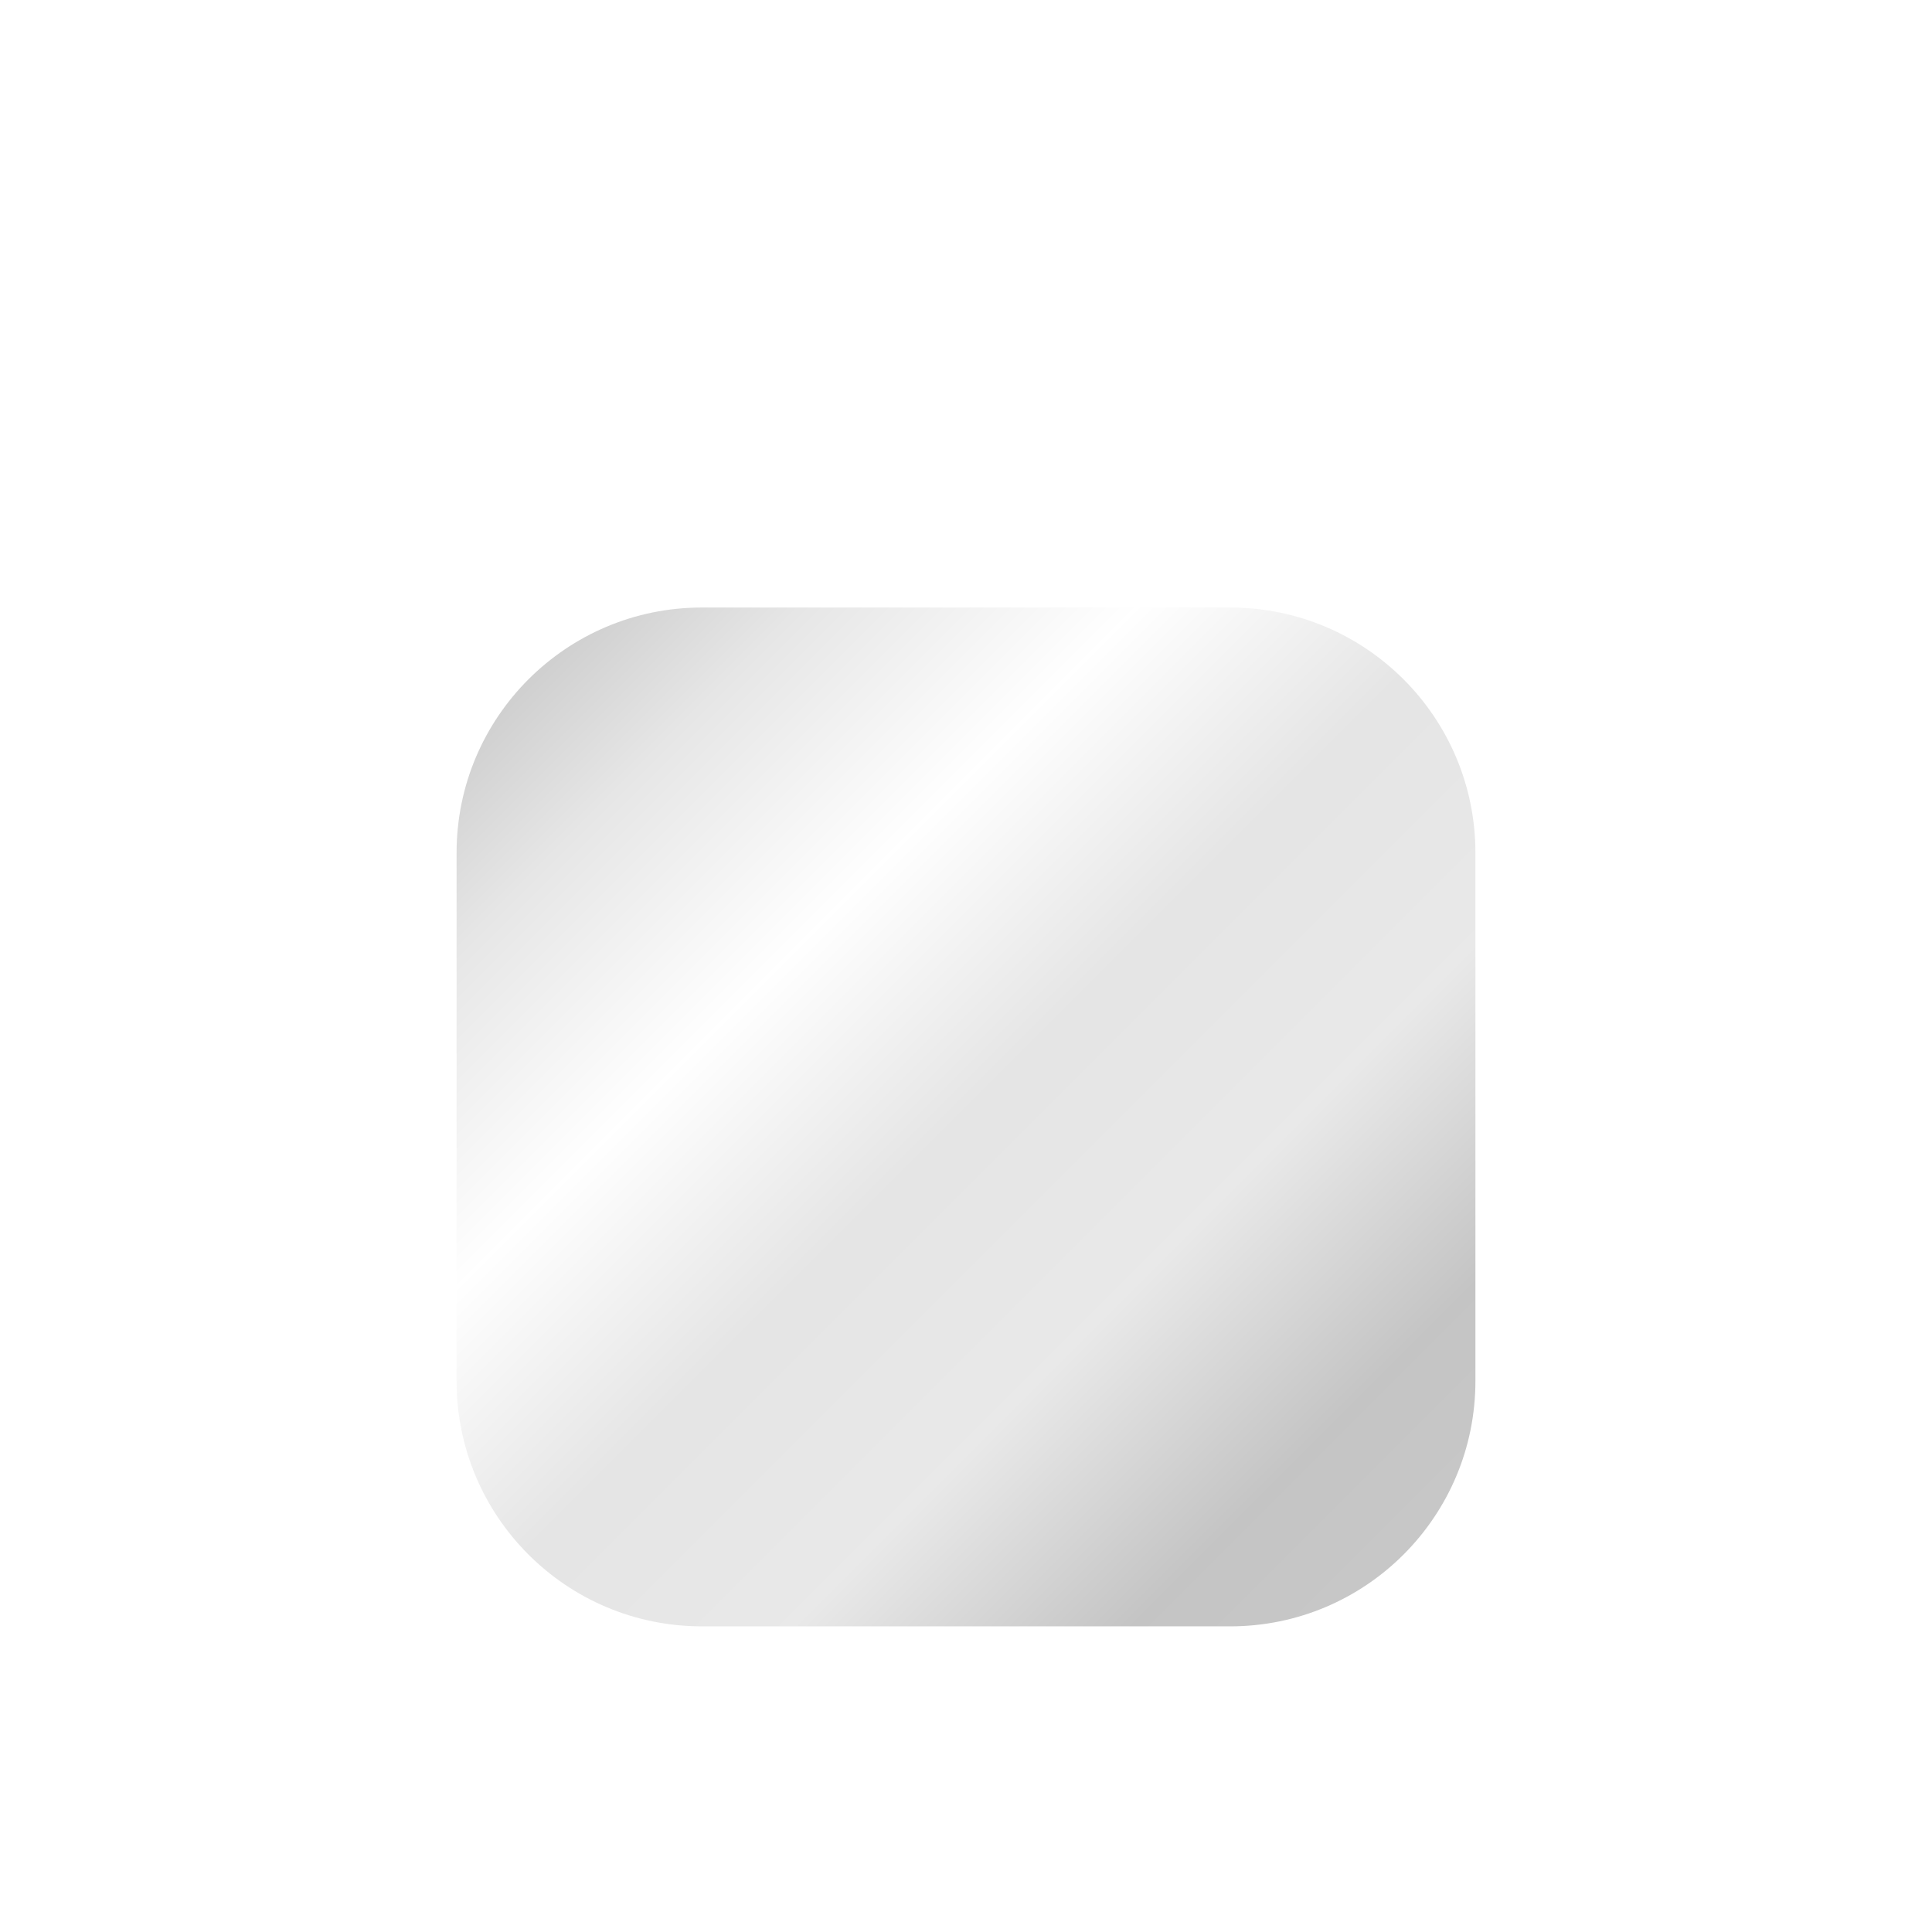
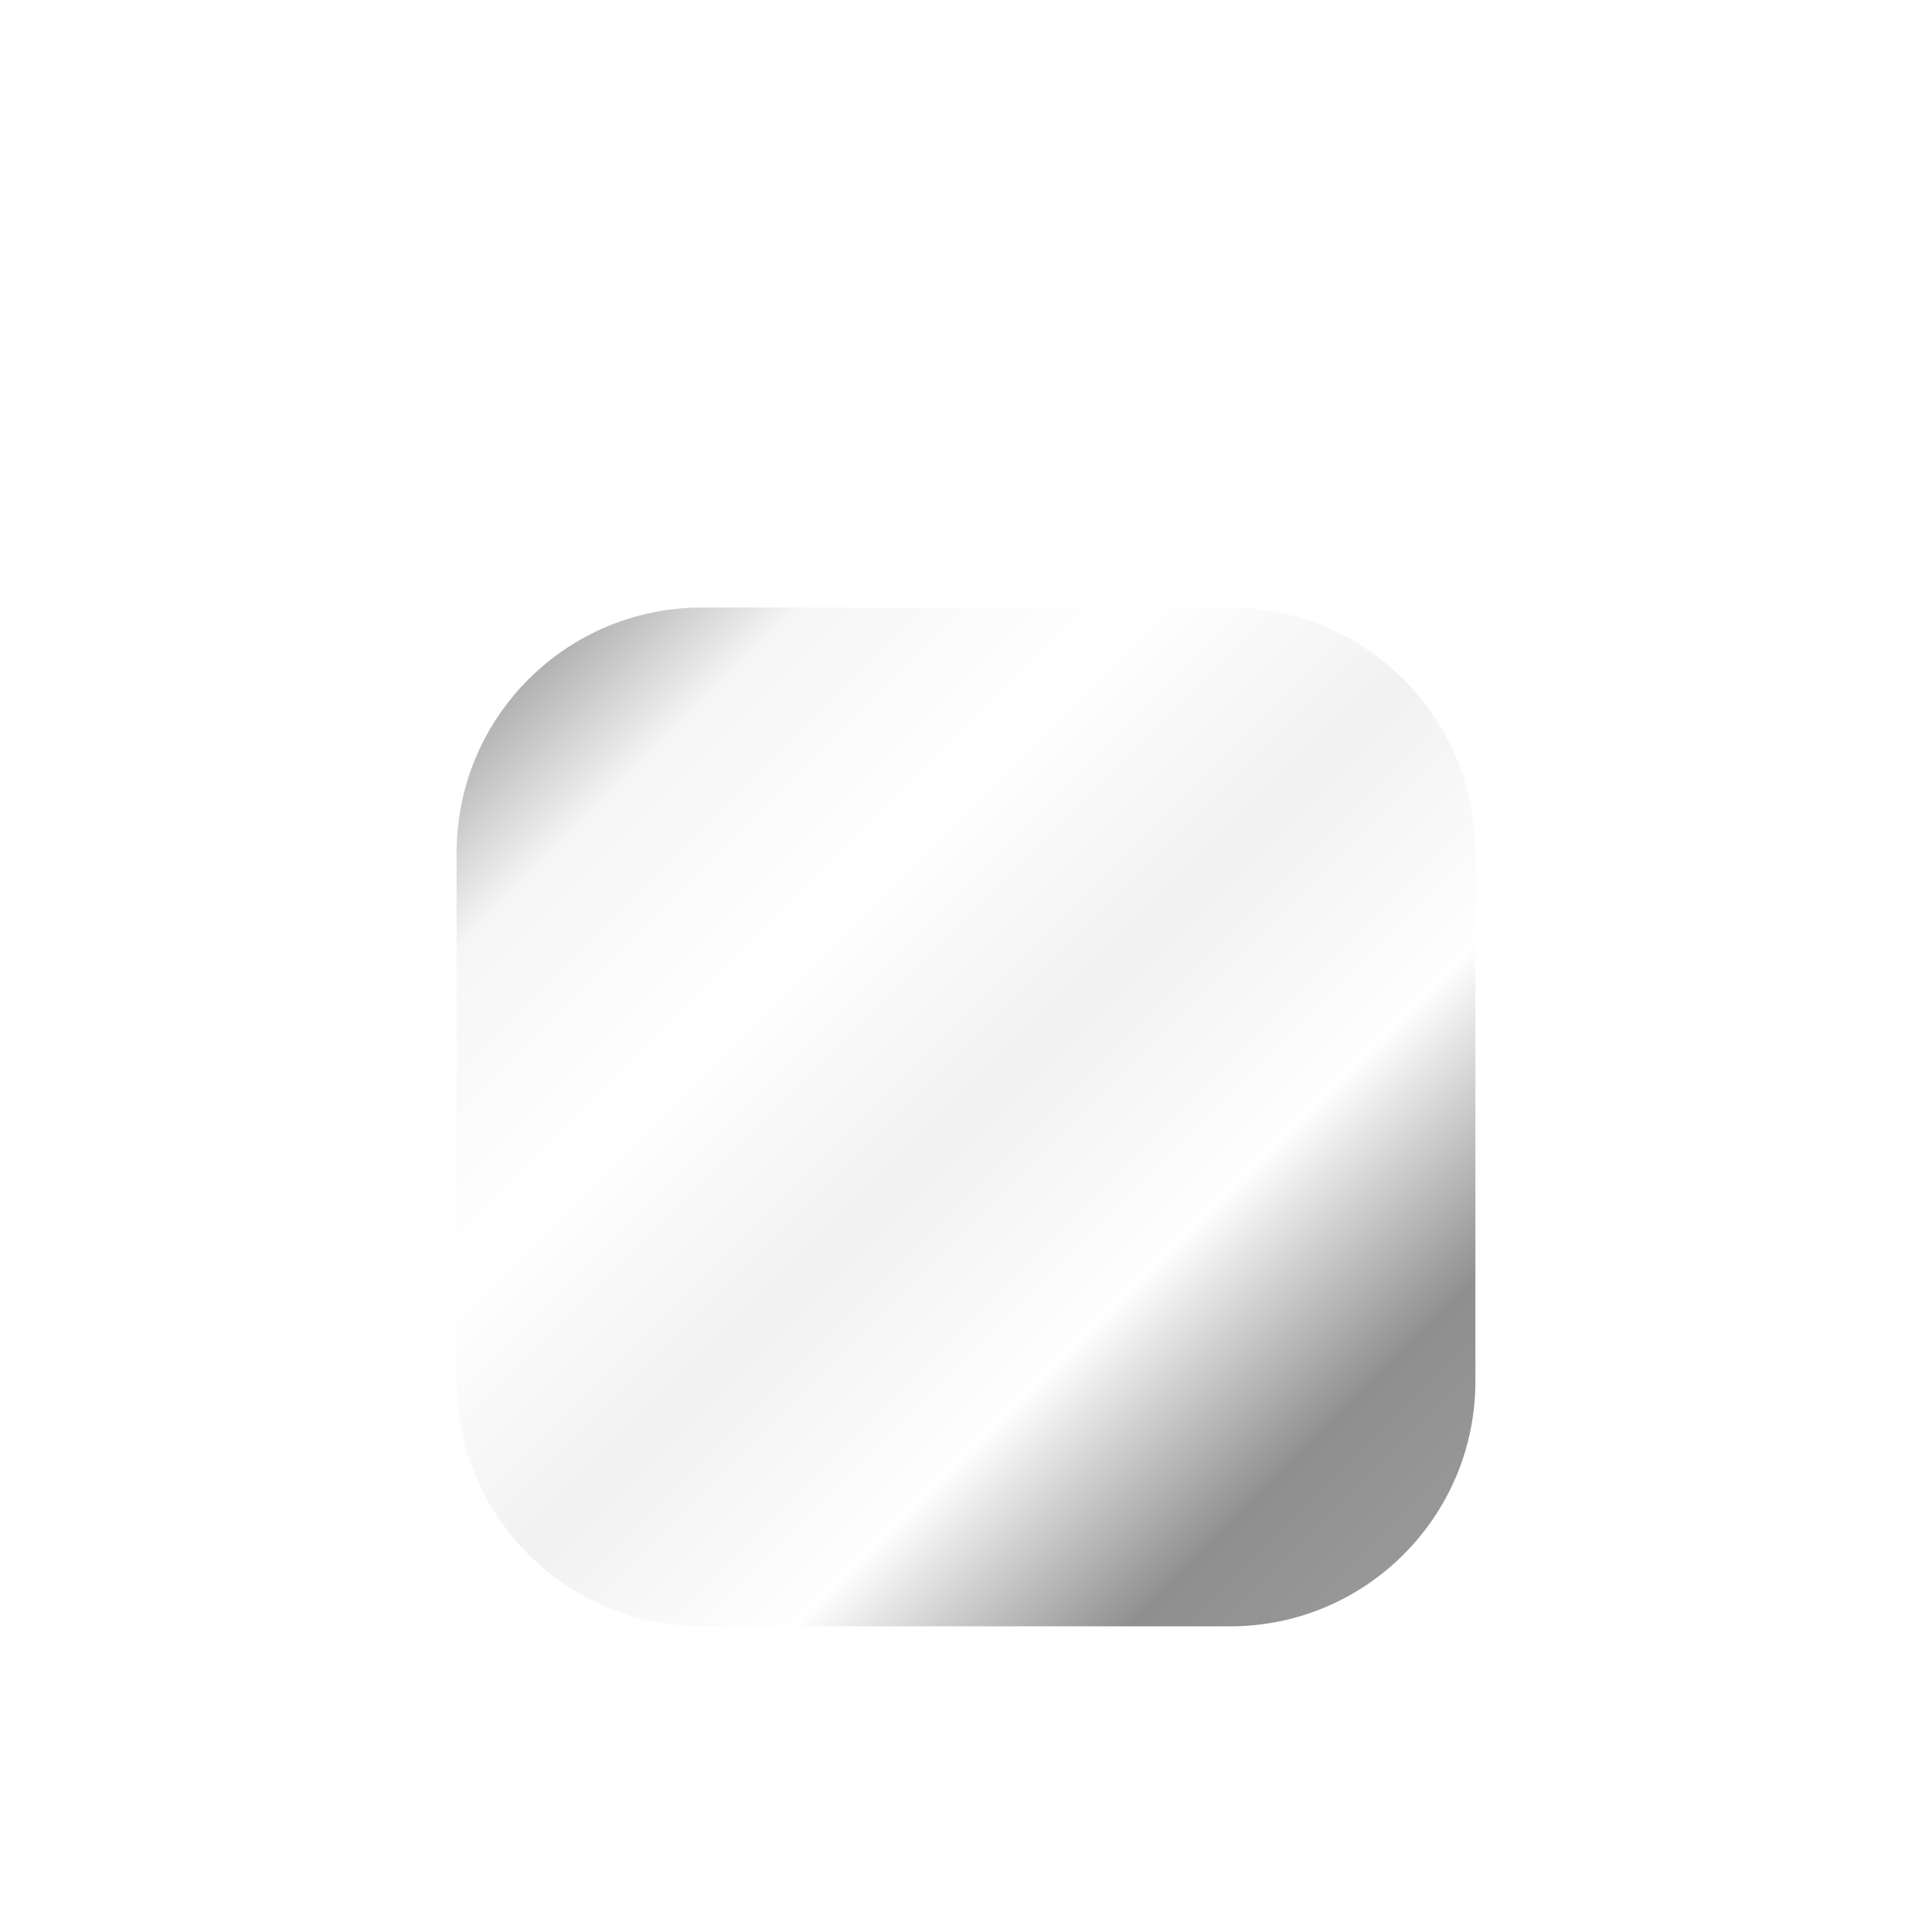
<svg xmlns="http://www.w3.org/2000/svg" width="1024" height="1024" viewBox="0 0 1024 1024">
  <defs>
    <linearGradient id="sh" x1="0" y1="0" x2="1" y2="1">
-       <stop offset="0.000" stop-color="#737373" />
-       <stop offset="0.167" stop-color="#c8c8c8" />
+       <stop offset="0.000" stop-color="#626262" />
+       <stop offset="0.167" stop-color="#f4f4f4" />
      <stop offset="0.333" stop-color="#ffffff" />
-       <stop offset="0.500" stop-color="#c5c5c5" />
-       <stop offset="0.667" stop-color="#cecece" />
-       <stop offset="0.833" stop-color="#7d7d7d" />
-       <stop offset="1.000" stop-color="#888888" />
+       <stop offset="0.500" stop-color="#eeeeee" />
+       <stop offset="0.667" stop-color="#fefefe" />
+       <stop offset="0.833" stop-color="#737373" />
+       <stop offset="1.000" stop-color="#858585" />
    </linearGradient>
  </defs>
-   <rect x="242" y="322" width="540" height="540" rx="130" fill="url(#sh)" fill-opacity="0.45" />
+   <rect x="242" y="322" width="540" height="540" rx="130" fill="url(#sh)" fill-opacity="0.8" />
</svg>
